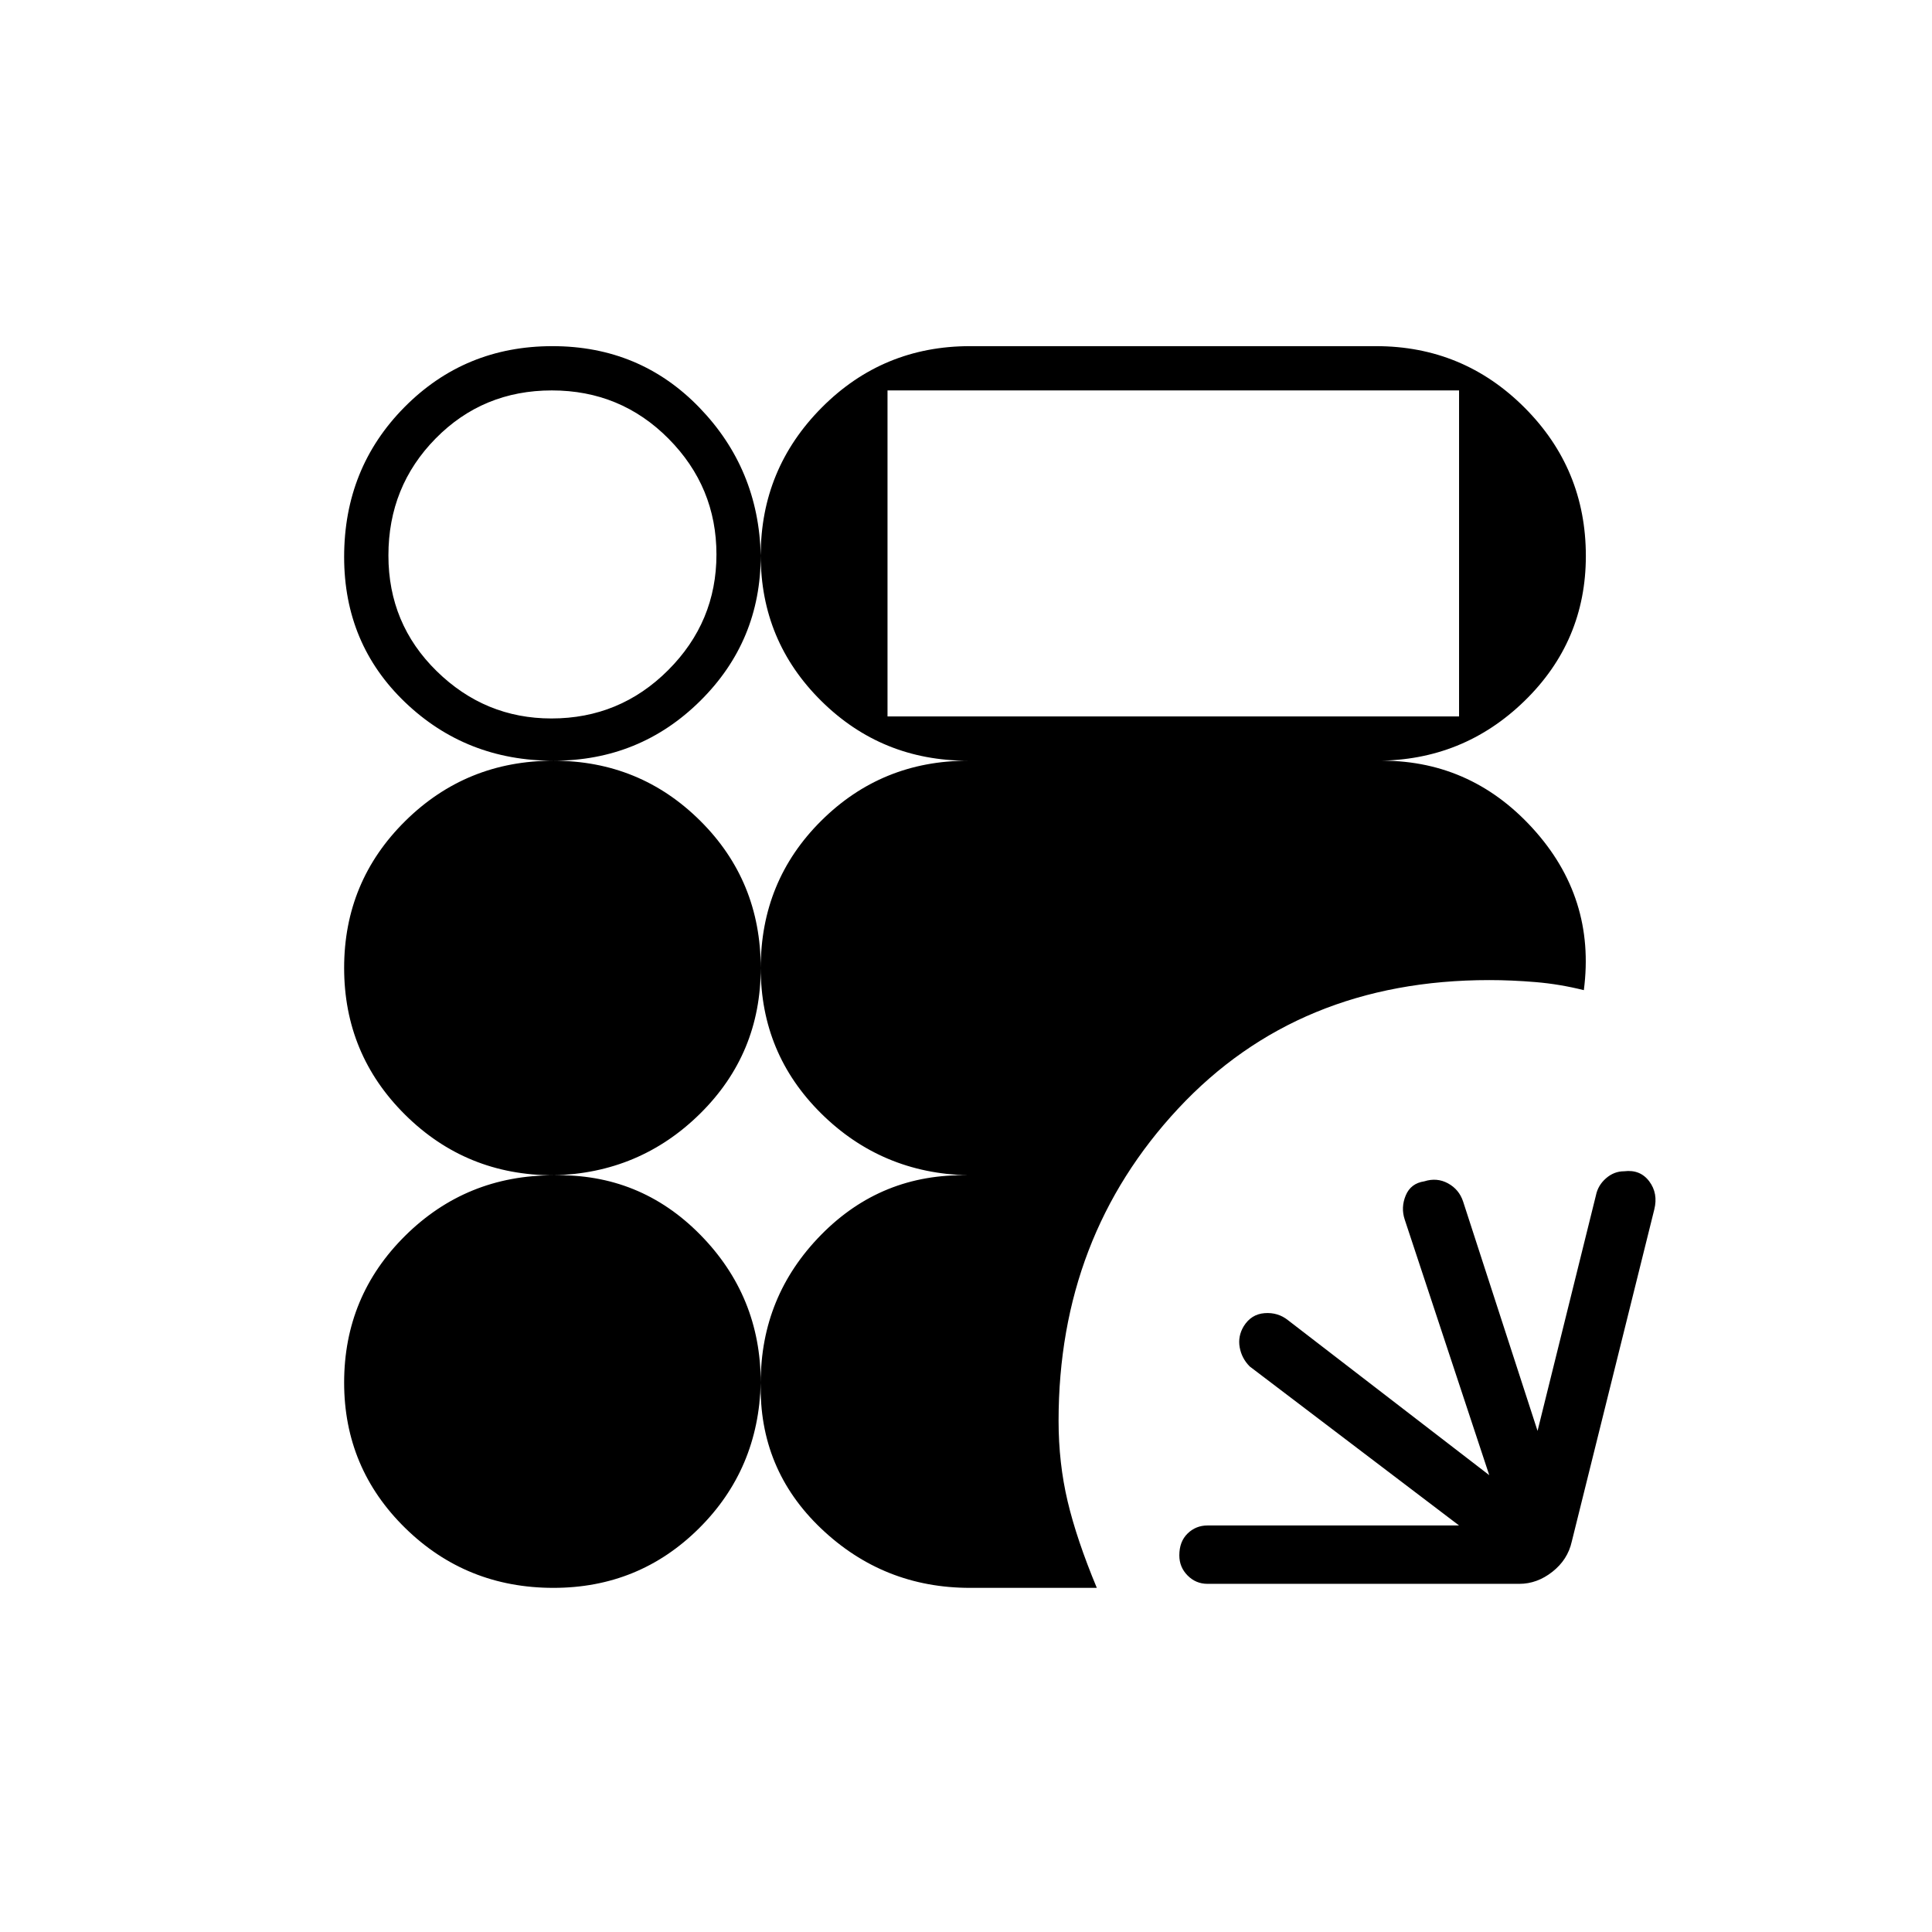
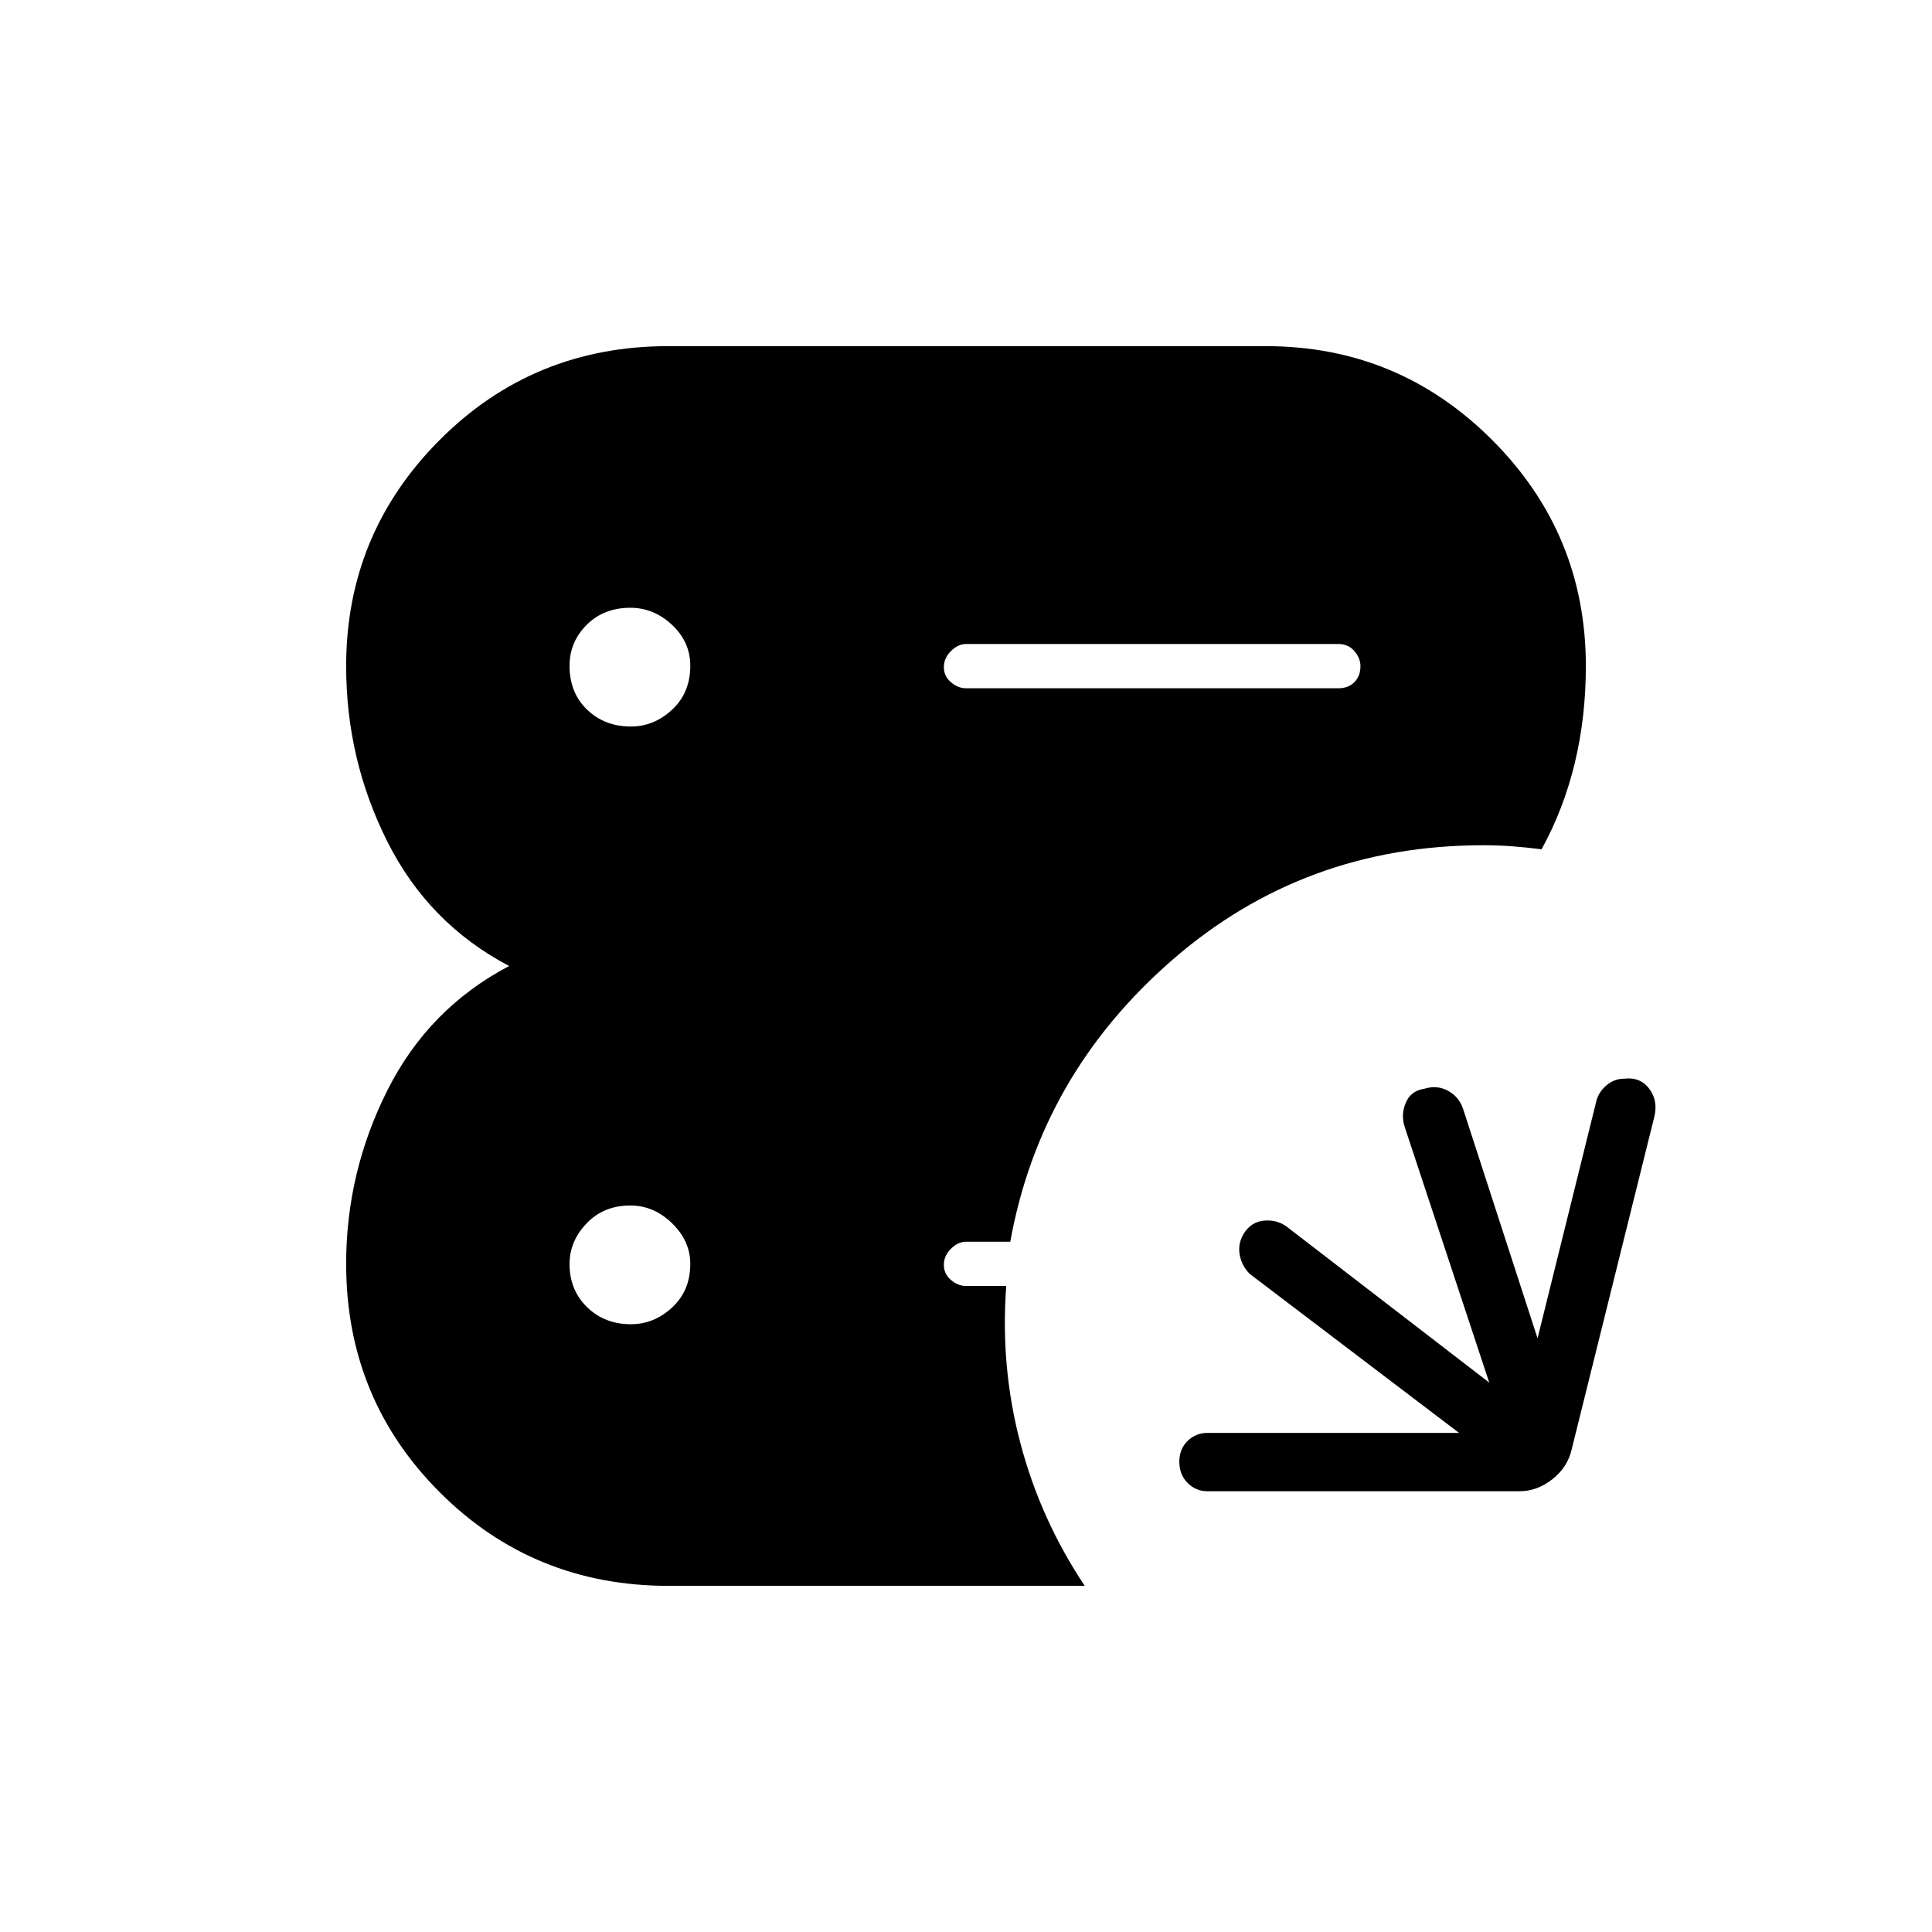
<svg xmlns="http://www.w3.org/2000/svg" viewBox="0 -960 960 960">
-   <path d="m725-202-104-79q-4-4-5-9.5t2-10.5q3.73-6 10.37-6.5Q635-308 640-304l100 77-42-127q-2-6 .5-12t9.21-7q6.29-2 11.79 1 5.5 3 7.5 9l37 114 29-117q1-5 5-8.5t9-3.5q8-1 12.5 5t2.5 14l-41 165q-2 9-9.61 15-7.61 6-16.43 6H600q-5.79 0-9.9-4.15-4.1-4.14-4.1-10 0-6.85 4.1-10.85 4.11-4 9.9-4h125Zm-450 31q-43.33 0-73.67-29.75Q171-230.5 171-273q0-42.92 30.33-72.96Q231.67-376 275-376q-43.33 0-73.67-30.06-30.33-30.06-30.33-73T201.33-552q30.34-30 73.67-30-43.33 0-73.67-29Q171-640 171-683.27q0-44.15 30-74.44T274.5-788q43.5 0 73 30.5T378-684q0-42.98 30.33-73.49Q438.67-788 482-788h201.76q43.24 0 73.74 30.5Q788-727 788-683.75q0 42.39-30.5 72.07Q727-582 684-582q46-1 77.5 33.5T787-468q-12-3-23.95-4T740-473q-95 0-154.5 63.78T526-254q0 21 4.5 40t14.5 43h-63q-43 0-74-29.5T378-273q-1 43-30.75 72.5T275-171Zm-1-432q34 0 58-24t24-57.5q0-33.5-23.79-57.5t-58-24q-34.21 0-57.71 23.85T193-684q0 34 24 57.5t57 23.5Zm167-1h284v-162H441v162Zm-63 331q0-42.92 30.04-73.46Q438.08-377 481-376q-42.92-1-72.96-30.72Q378-436.44 378-479q0 42.56-30.04 72.28T275-376q42.92-1 72.96 29.54Q378-315.92 378-273Zm0-206q0-43.28 30.04-73.14T481-582q-42.92 0-72.96-29.75Q378-641.5 378-684q0 42.5-30.04 72.25T275-582q42.92 0 72.96 29.86Q378-522.28 378-479Z" />
+   <path d="M754.96-219H600q-5.79 0-9.9-4.15-4.1-4.14-4.1-10.5 0-6.35 4.1-10.35 4.11-4 9.9-4h125l-104-79q-4-4-5-9.5t2-10.5q3.73-6 10.37-6.5Q635-354 640-350l100 77-42-127q-2-6 .5-12t9.21-7q6.29-2 11.79 1 5.5 3 7.5 9l37 114 29-117q1-5 5-8.5t9-3.5q8-1 12.5 5t2.5 14l-41 165q-2 9-9.61 15-7.61 6-16.43 6Zm-441.49-83q11.53 0 20.53-8.35 9-8.35 9-21.65 0-11.33-9.06-20.17-9.07-8.83-20.73-8.83-13.21 0-21.71 8.86t-8.5 20.23q0 12.91 8.7 21.41t21.77 8.5Zm0-297q11.53 0 20.53-8.4 9-8.4 9-21.78 0-11.82-9.06-20.32-9.07-8.5-20.73-8.5-13.21 0-21.71 8.5t-8.5 20.32q0 13.38 8.7 21.78t21.77 8.4ZM480-618h185q4.95 0 7.97-3.03Q676-624.05 676-629q0-4-3.03-7.5-3.02-3.5-7.97-3.5H480q-3.95 0-7.48 3.5-3.52 3.5-3.52 8t3.52 7.5q3.53 3 7.48 3Zm59 446H332.2q-67.2 0-113.7-46.5T172-332q0-45.51 20.5-86.25Q213-459 253-480q-40-21-60.5-61.76Q172-582.53 172-629q0-65.82 46.5-112.41T332-788h297q65.82 0 112.41 46.59T788-629q0 25.29-5.5 48.14Q777-558 766-538q-8-1-14.86-1.5-6.86-.5-14.14-.5-89 0-154.5 57T502-343h-22q-3.95 0-7.48 3.5-3.52 3.5-3.52 8t3.52 7.5q3.53 3 7.48 3h20q-3 40 7 78t32 71Z" />
</svg>
